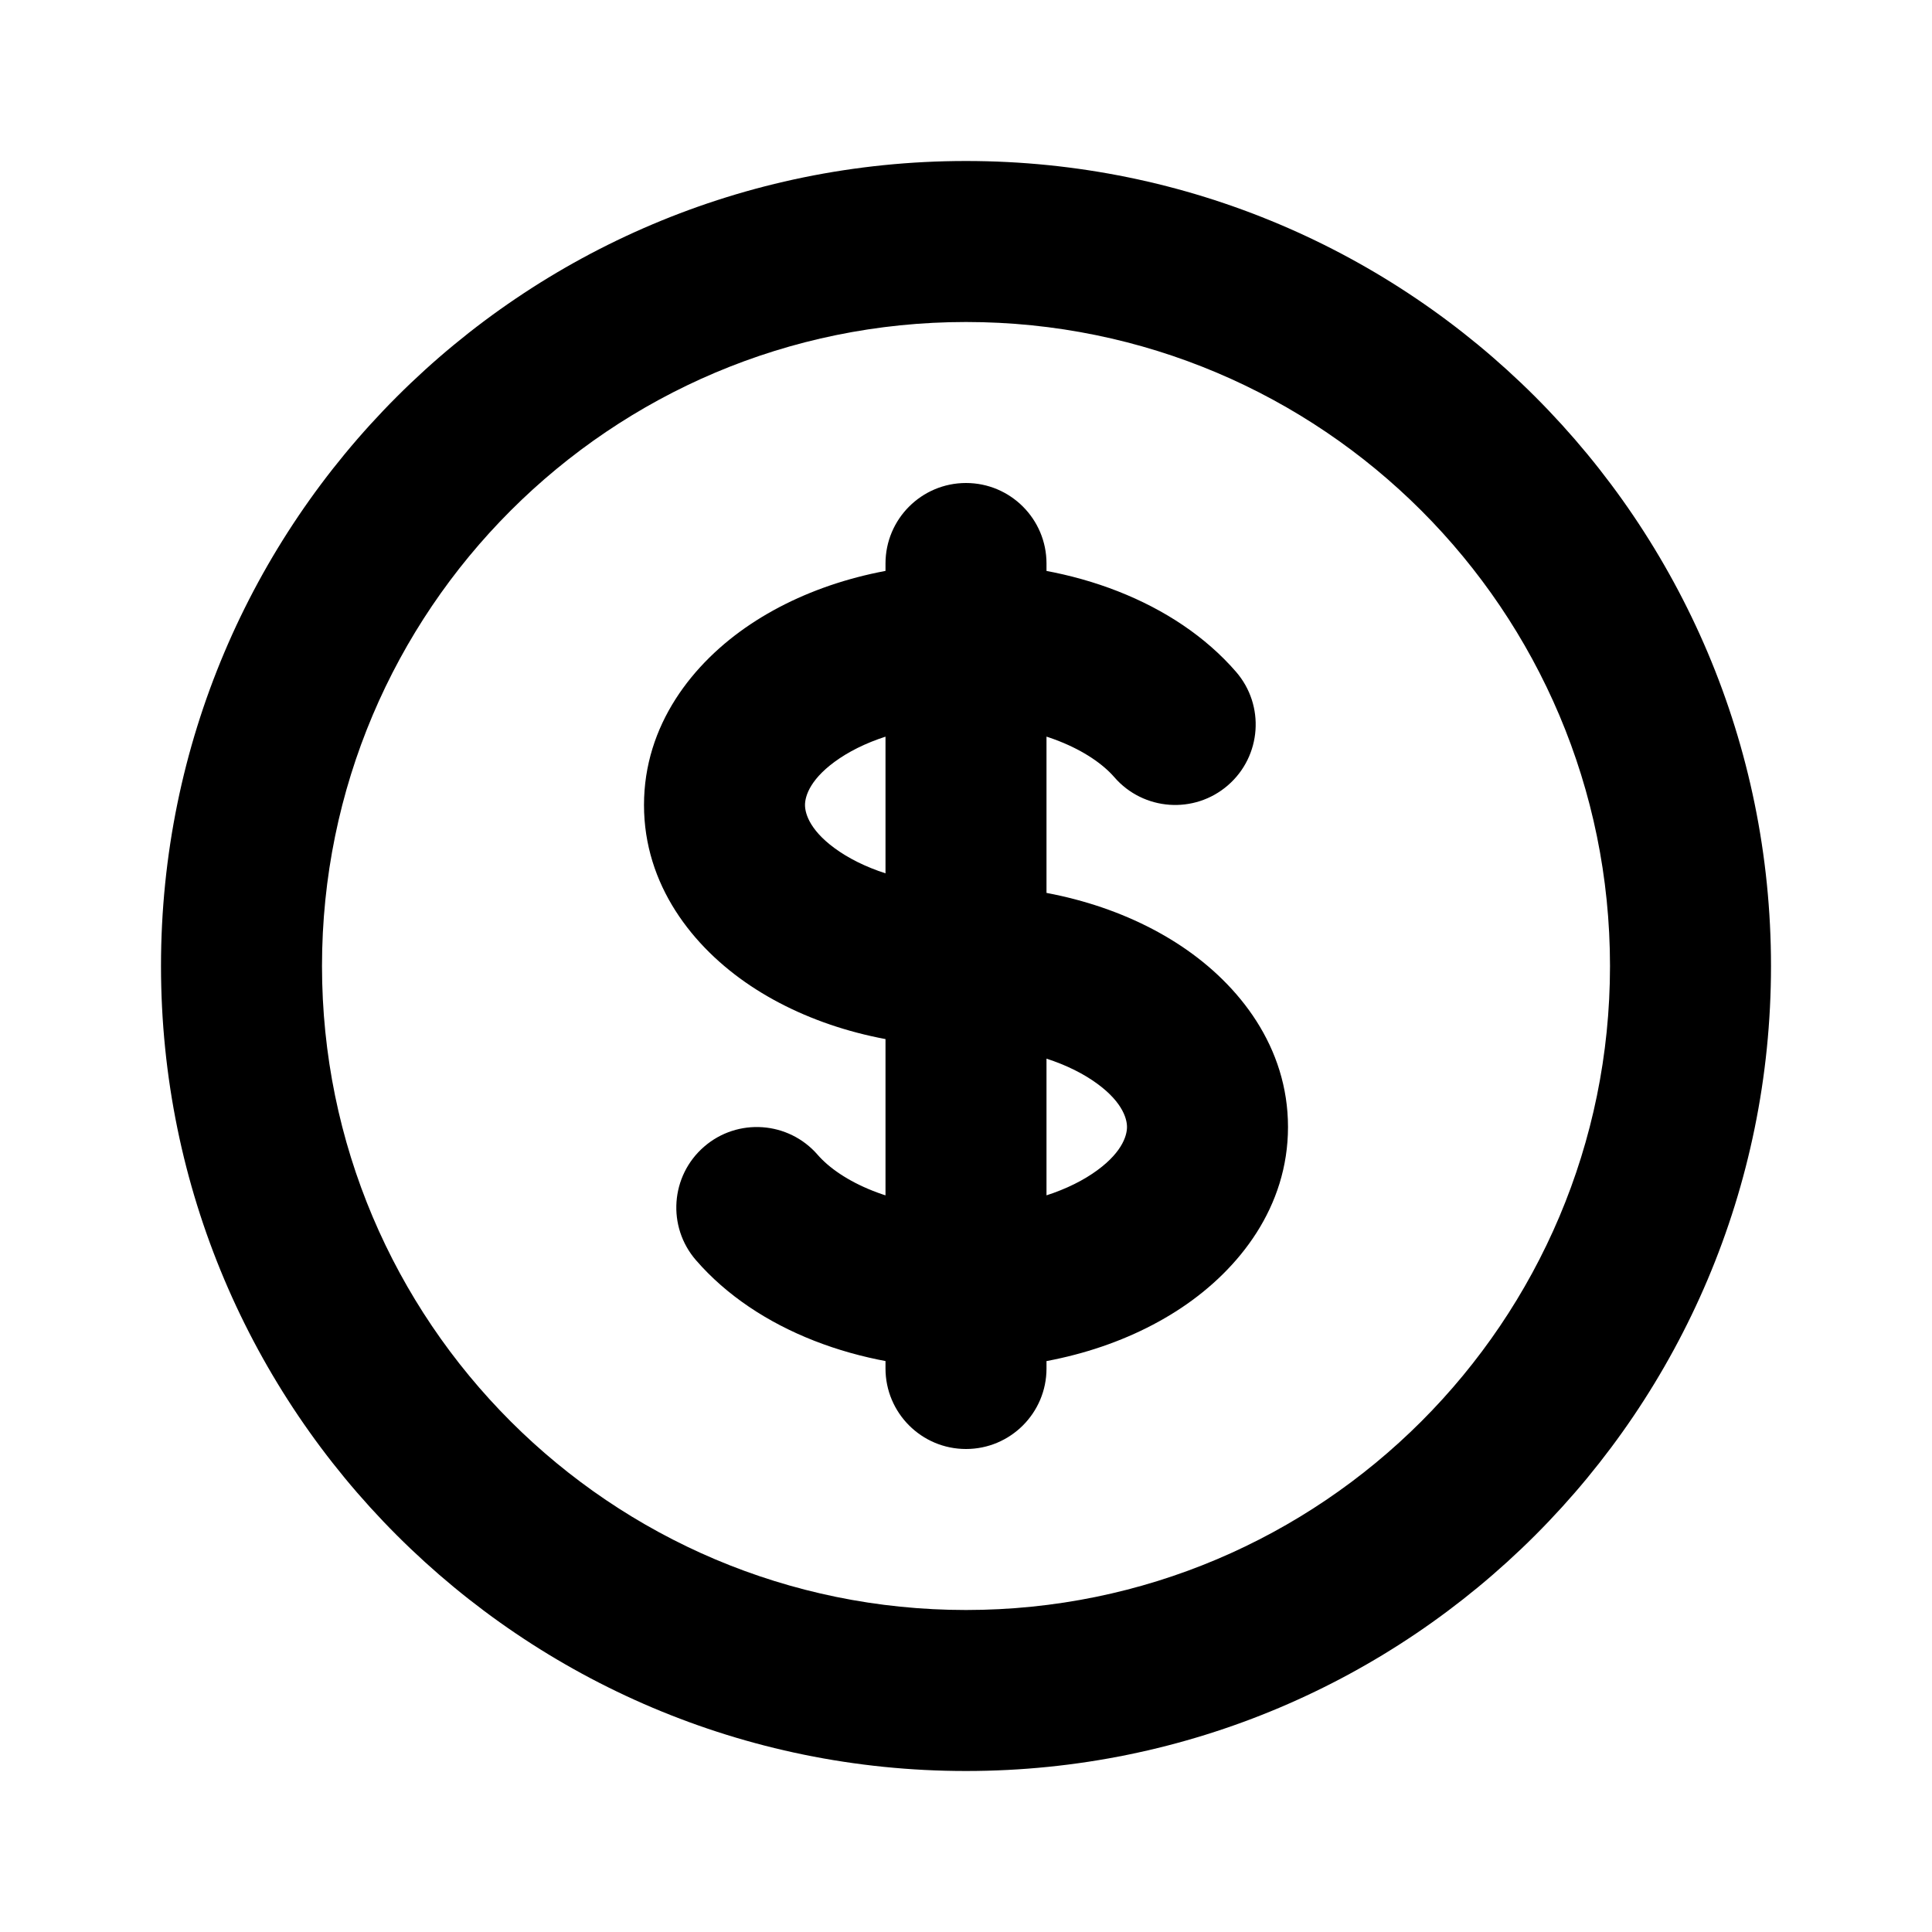
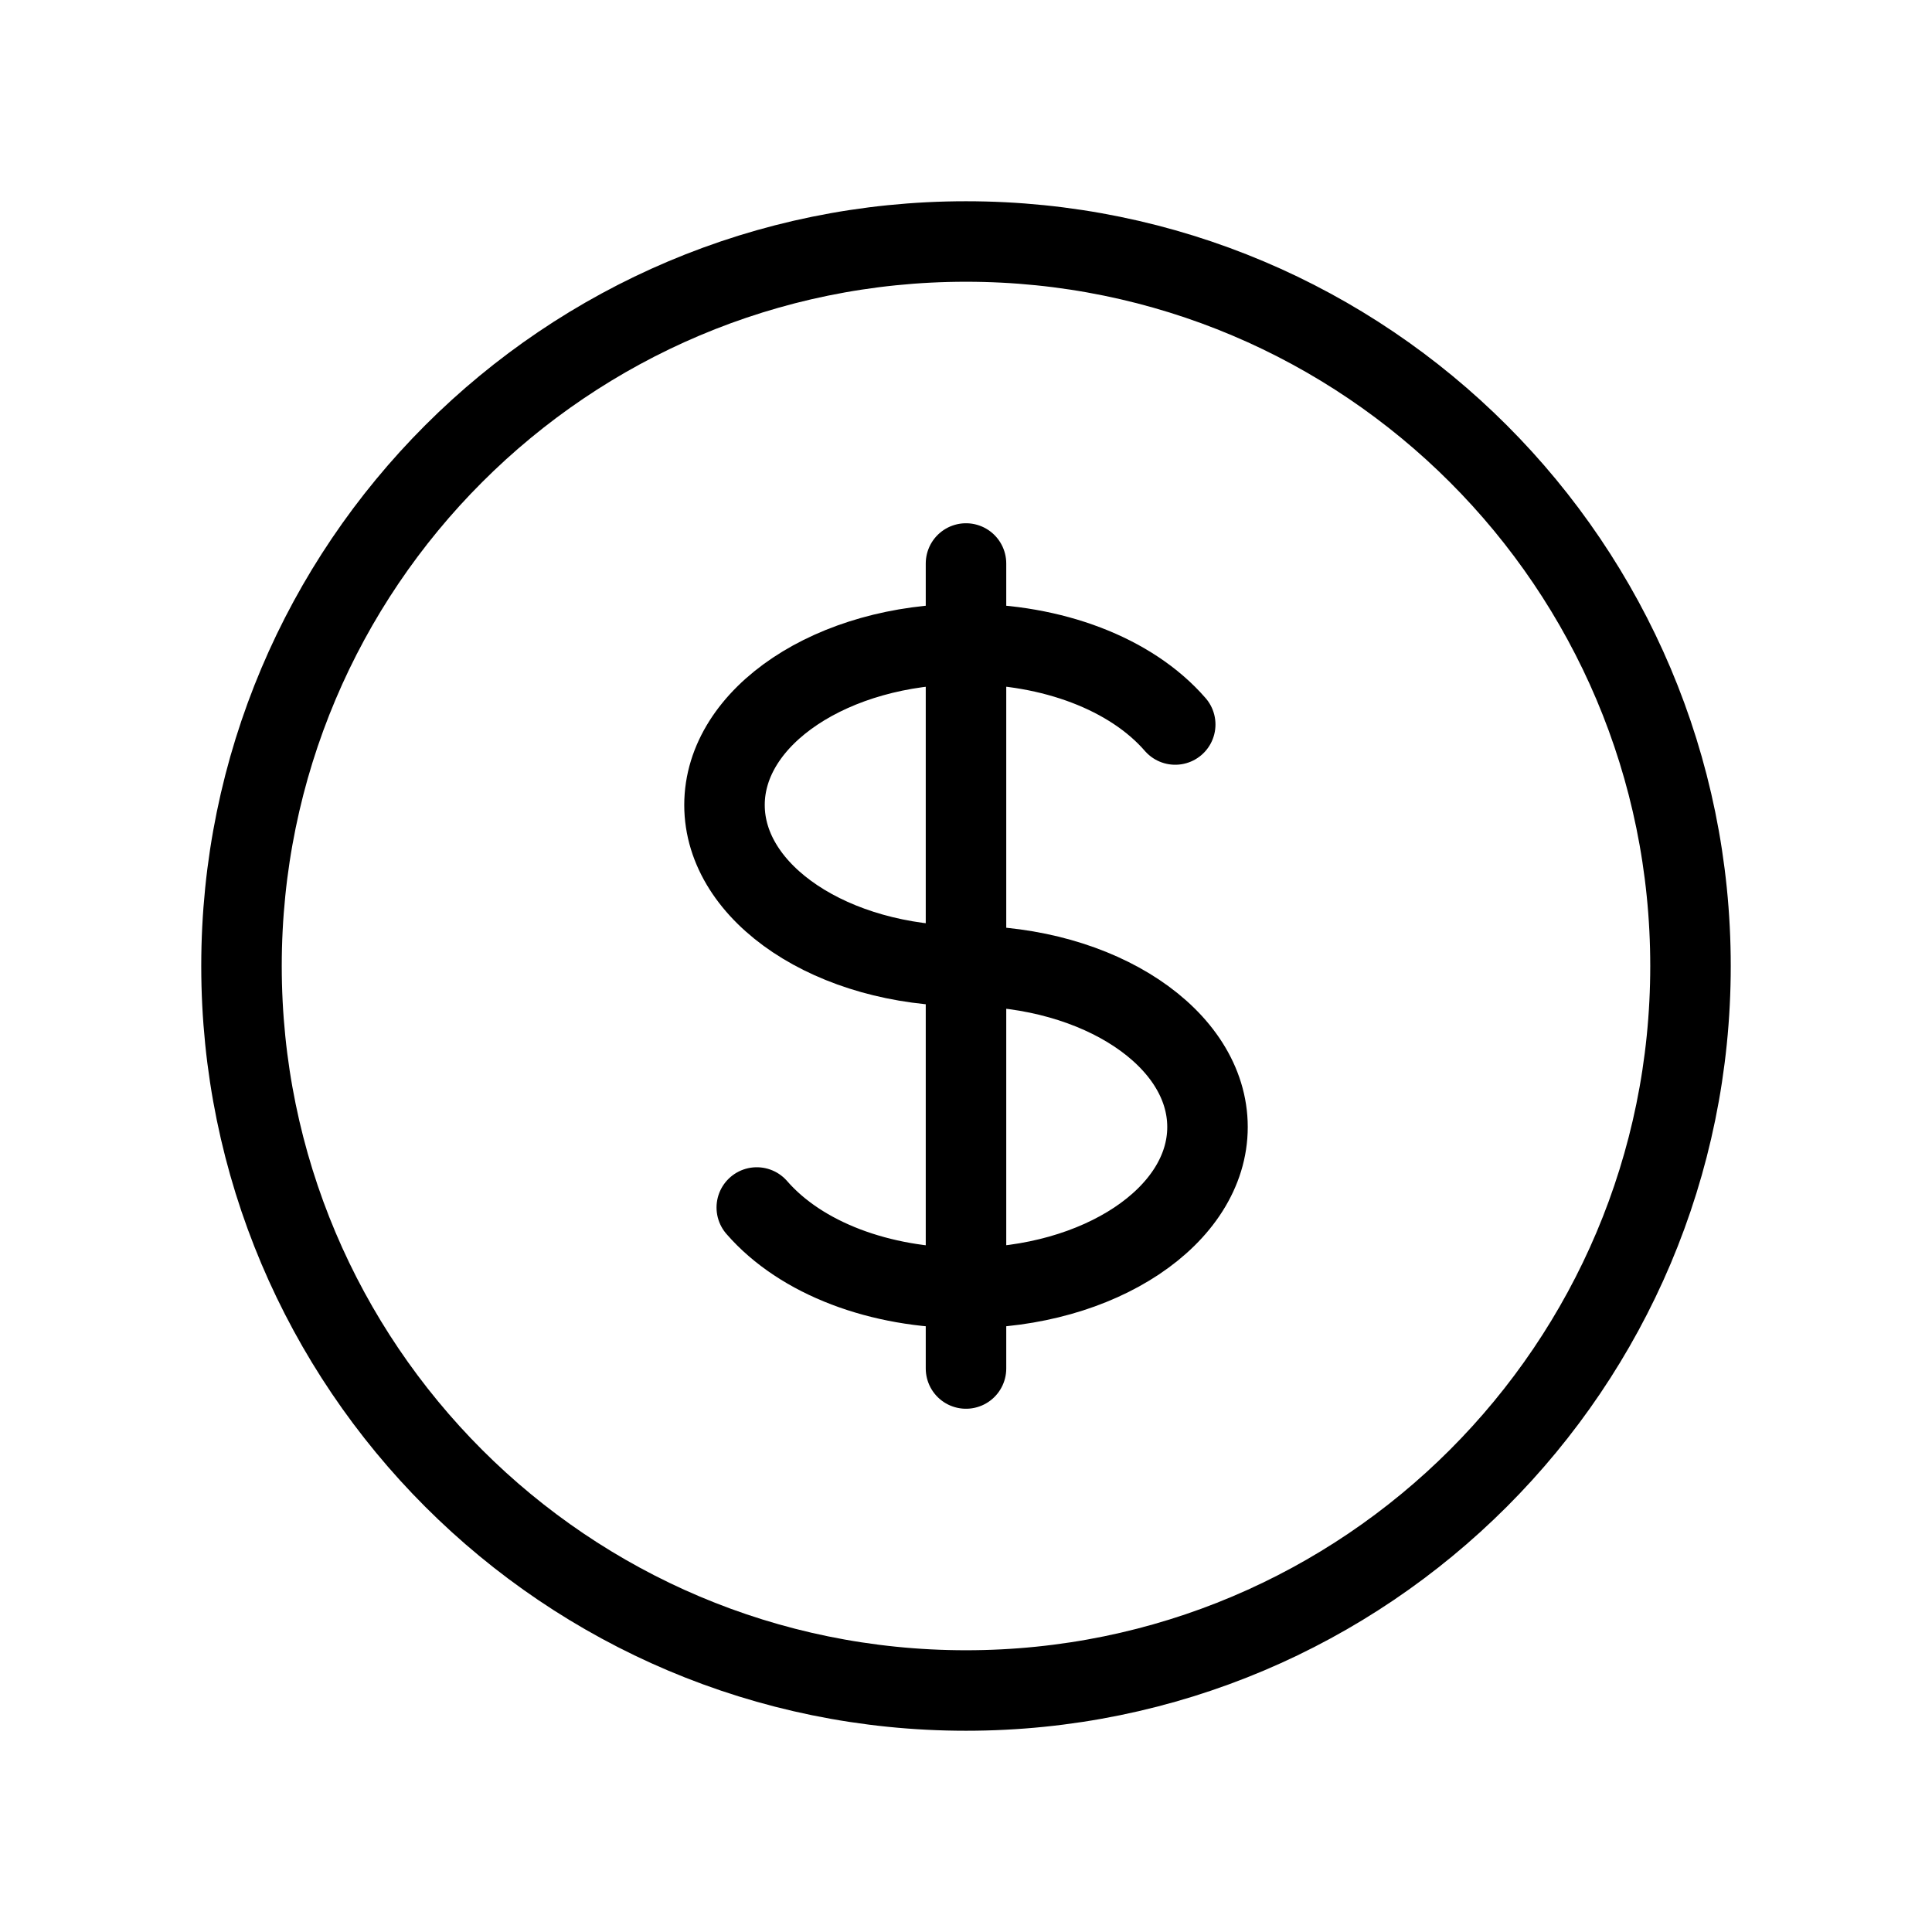
<svg xmlns="http://www.w3.org/2000/svg" width="24" height="24" viewBox="0 0 24 24" fill="none">
-   <path d="M13.843 9.655C14.205 10.072 14.837 10.117 15.254 9.755C15.671 9.393 15.716 8.762 15.354 8.345L13.843 9.655ZM10.157 14.345C9.795 13.928 9.163 13.883 8.746 14.245C8.329 14.607 8.284 15.238 8.646 15.655L10.157 14.345ZM13 7C13 6.448 12.552 6 12 6C11.448 6 11 6.448 11 7H13ZM11 17C11 17.552 11.448 18 12 18C12.552 18 13 17.552 13 17L11 17ZM20 12C20 16.418 16.418 20 12 20V22C17.523 22 22 17.523 22 12H20ZM12 20C7.582 20 4 16.418 4 12H2C2 17.523 6.477 22 12 22V20ZM4 12C4 7.582 7.582 4 12 4V2C6.477 2 2 6.477 2 12H4ZM12 4C16.418 4 20 7.582 20 12H22C22 6.477 17.523 2 12 2V4ZM12 11C11.341 11 10.79 10.82 10.433 10.582C10.069 10.339 10 10.114 10 10H8C8 10.991 8.602 11.765 9.324 12.246C10.053 12.732 11.002 13 12 13V11ZM10 10C10 9.886 10.069 9.661 10.433 9.418C10.79 9.18 11.341 9 12 9V7C11.002 7 10.053 7.268 9.324 7.754C8.602 8.235 8 9.009 8 10H10ZM12 9C12.904 9 13.563 9.332 13.843 9.655L15.354 8.345C14.597 7.472 13.317 7 12 7V9ZM12 13C12.659 13 13.21 13.18 13.567 13.418C13.931 13.661 14 13.886 14 14H16C16 13.009 15.398 12.235 14.676 11.754C13.947 11.268 12.998 11 12 11V13ZM11 7V8H13V7H11ZM11 16L11 17L13 17L13 16L11 16ZM12 15C11.096 15 10.437 14.668 10.157 14.345L8.646 15.655C9.403 16.528 10.683 17 12 17L12 15ZM14 14C14 14.114 13.931 14.339 13.567 14.582C13.21 14.82 12.659 15 12 15V17C12.998 17 13.947 16.732 14.676 16.246C15.398 15.765 16 14.991 16 14H14ZM11 8L11 16L13 16L13 8L11 8Z" fill="currentColor" />
+   <path d="M21 12C21 16.971 16.971 21 12 21C7.029 21 3 16.971 3 12C3 7.029 7.029 3 12 3C16.971 3 21 7.029 21 12Z" stroke="currentColor" stroke-width="1" stroke-linecap="round" stroke-linejoin="round" />
+   <path d="M14.599 9C14.048 8.366 13.067 8 12 8C10.343 8 9 8.895 9 10C9 11.105 10.343 12 12 12C13.657 12 15 12.895 15 14C15 15.105 13.657 16 12 16C10.933 16 9.952 15.634 9.401 15M12 7V17" stroke="currentColor" stroke-width="1" stroke-linecap="round" stroke-linejoin="round" />
</svg>
